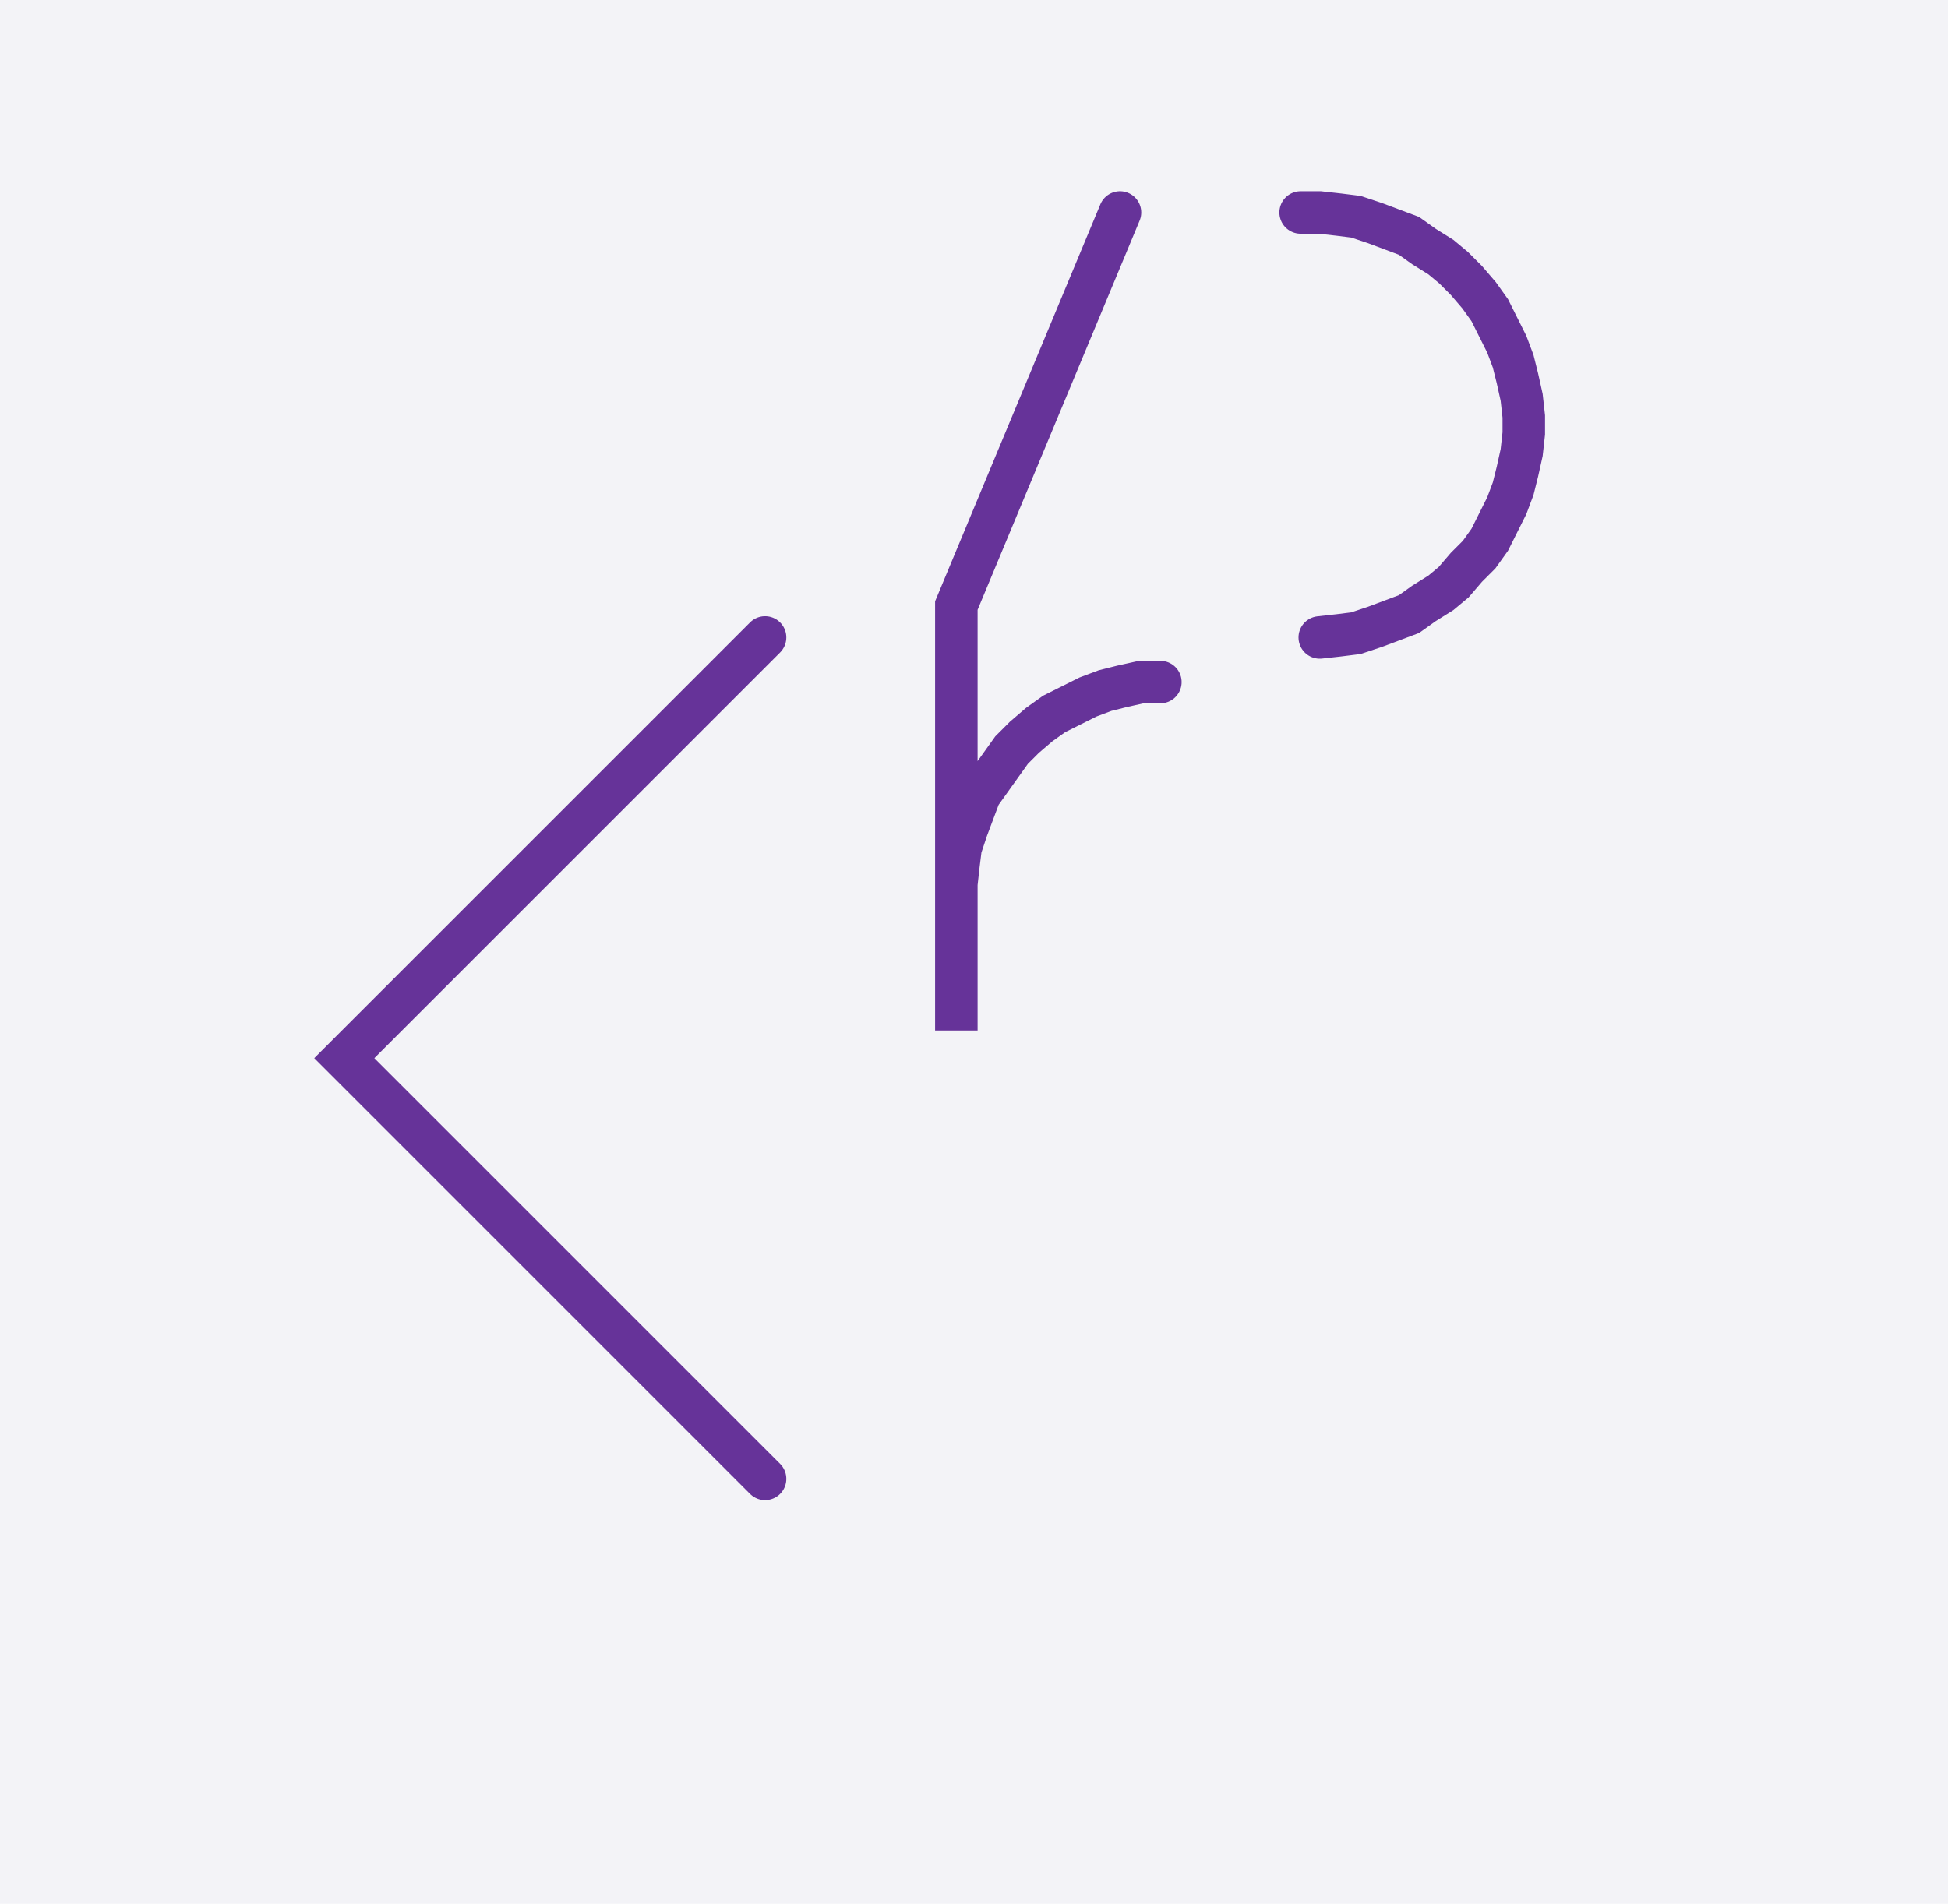
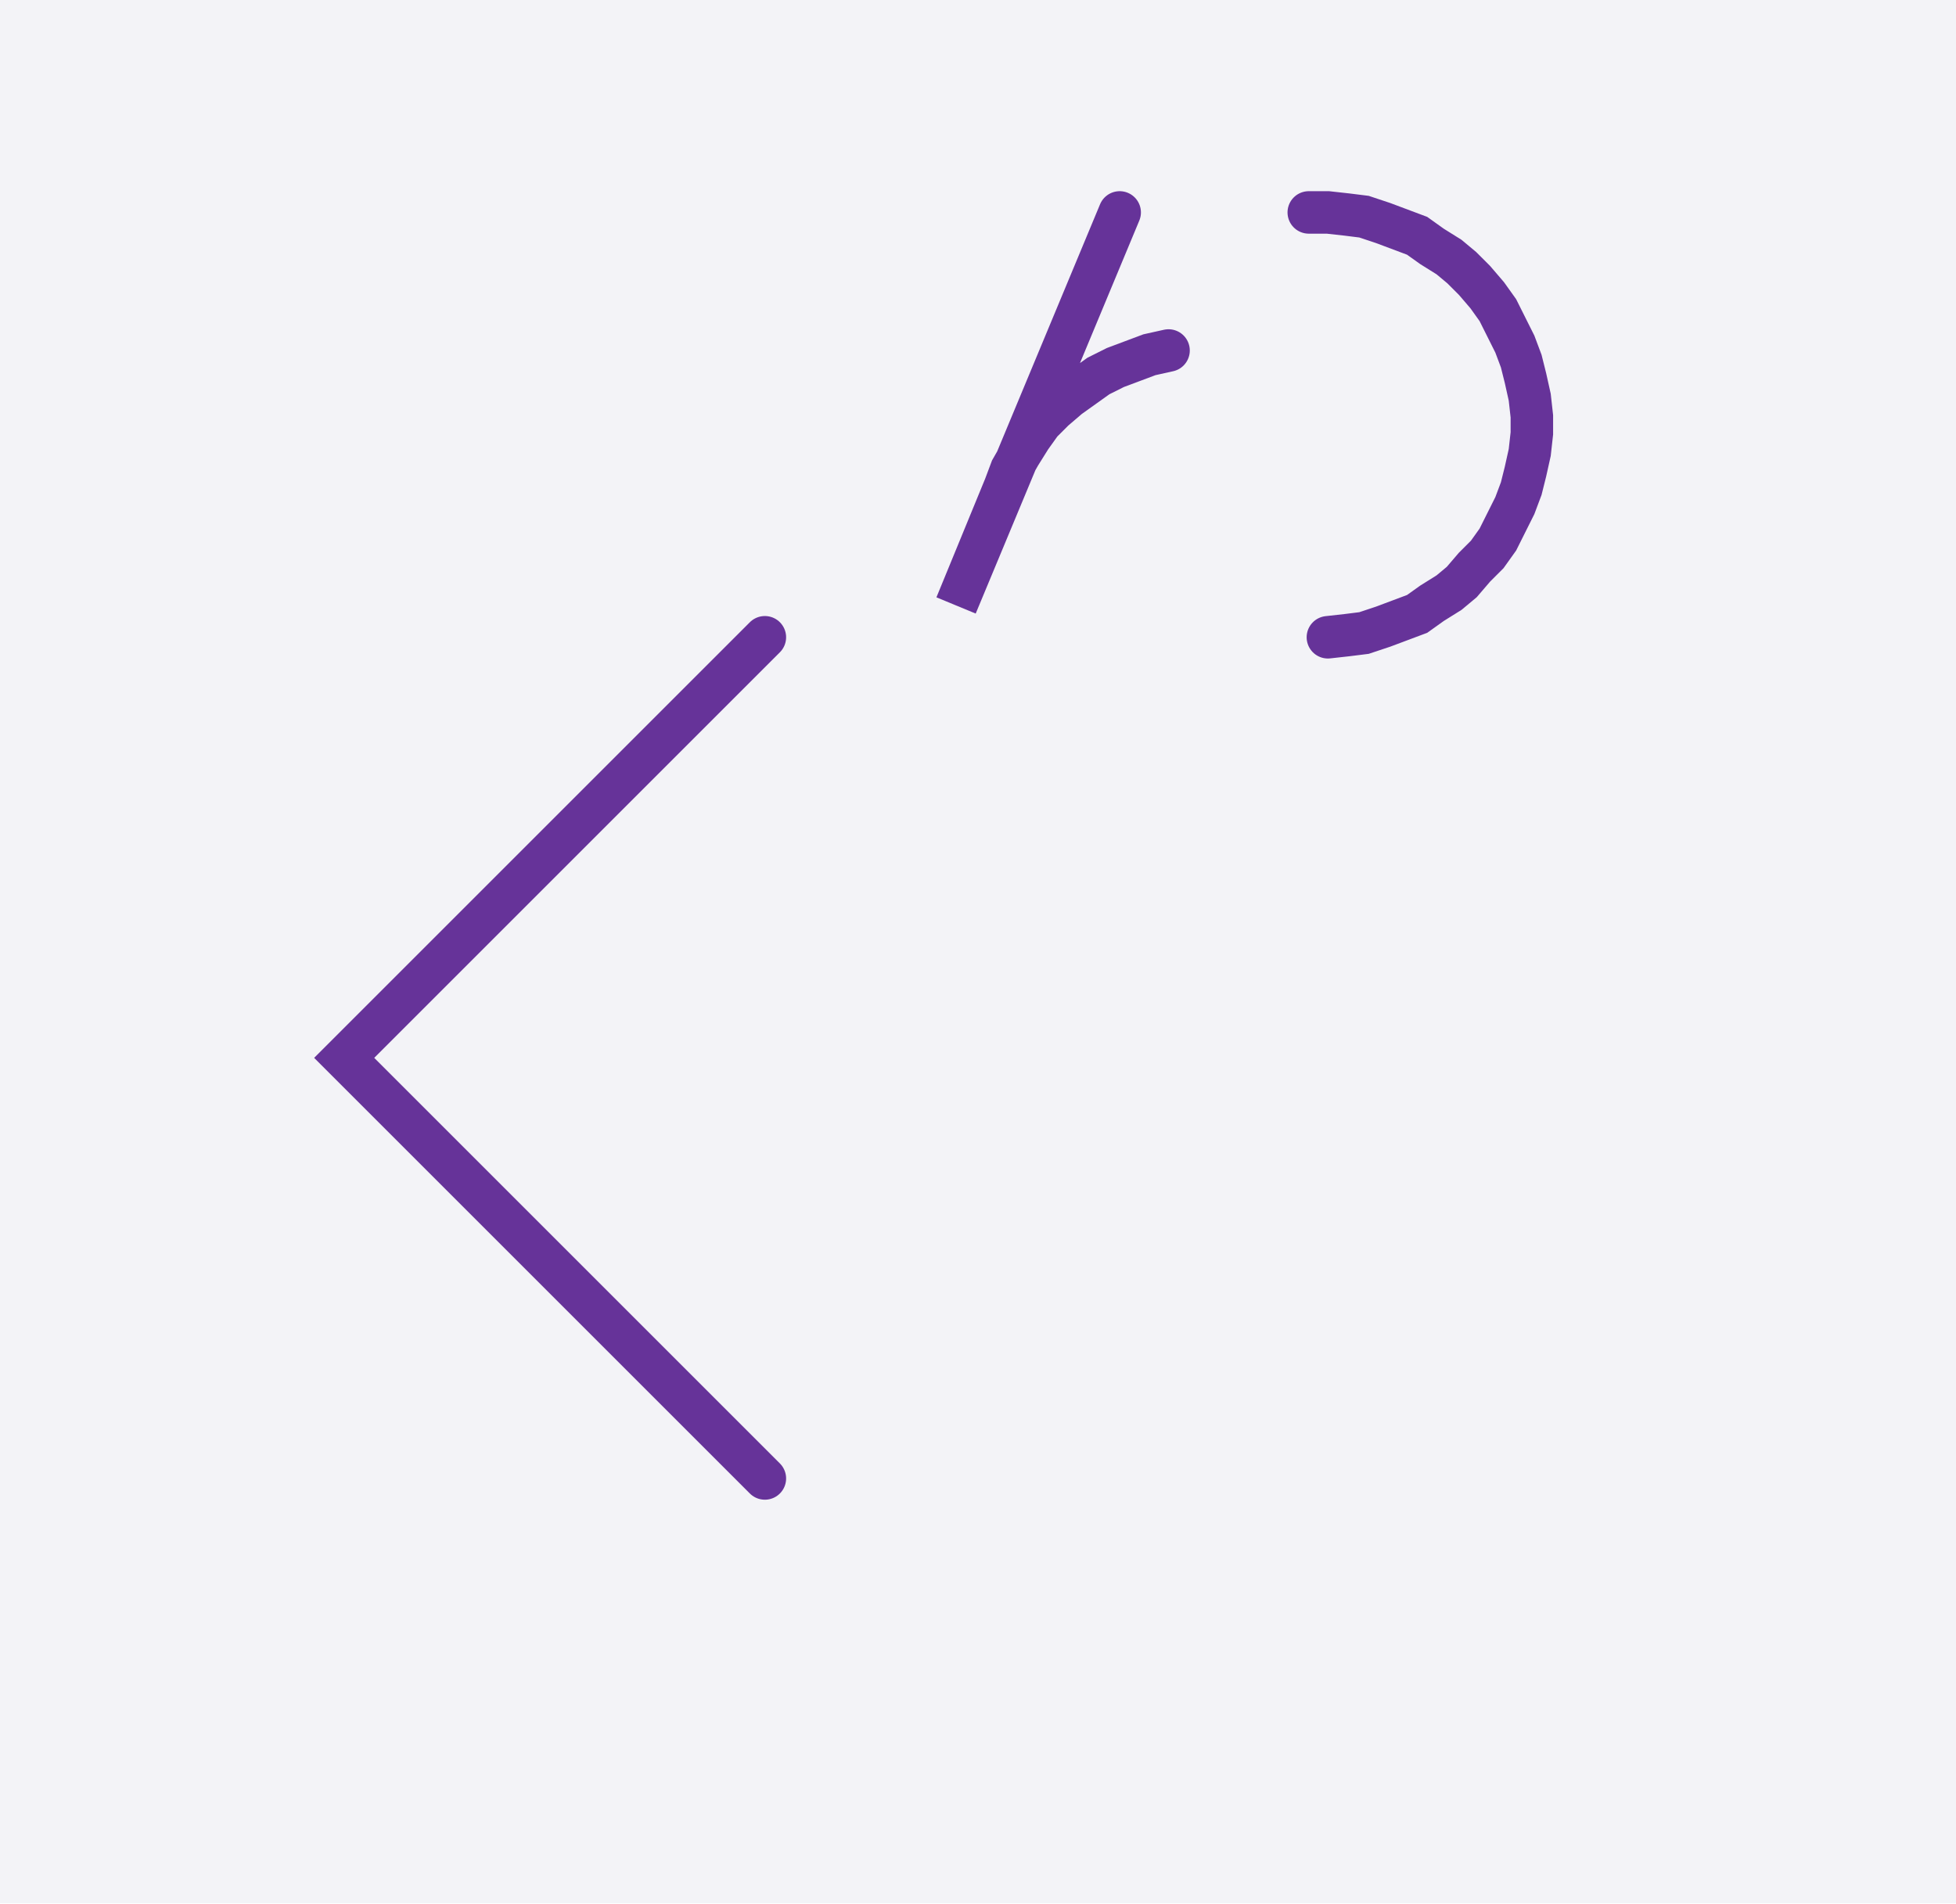
- <svg xmlns="http://www.w3.org/2000/svg" width="91.661" height="89.598" style="fill:none; stroke-linecap:round;">
+ <svg xmlns="http://www.w3.org/2000/svg" width="92.063" height="89.598" style="fill:none; stroke-linecap:round;">
  <rect width="100%" height="100%" fill="#F3F3F7" />
  <path stroke="#663399" stroke-width="2" d="M 90,50" />
  <path stroke="#663399" stroke-width="2" d="M 36,30 16.2,49.8 36,69.6" />
  <path stroke="#663399" stroke-width="2" d="M 42.7,70" />
-   <path stroke="#663399" stroke-width="2" d="M 52.7,10 45,28.5 45,48.5 45,42.5 45,41.6 45.1,40.7 45.2,39.9 45.5,39 45.8,38.2 46.1,37.4 46.6,36.7 47.1,36 47.6,35.3 48.2,34.7 48.9,34.1 49.6,33.6 50.4,33.2 51.2,32.8 52,32.5 52.8,32.3 53.7,32.1 54.6,32.1" />
-   <path stroke="#663399" stroke-width="2" d="M 61.2,70" />
-   <path stroke="#663399" stroke-width="2" d="M 61.2,10 62.1,10 63,10.1 63.8,10.2 64.7,10.5 65.5,10.8 66.3,11.1 67,11.6 67.8,12.1 68.4,12.6 69,13.2 69.6,13.9 70.1,14.6 70.5,15.4 70.9,16.2 71.2,17 71.4,17.8 71.6,18.7 71.7,19.6 71.7,20.4 71.6,21.3 71.4,22.2 71.2,23 70.9,23.8 70.5,24.6 70.1,25.4 69.6,26.1 69,26.7 68.4,27.4 67.8,27.9 67,28.4 66.3,28.9 65.5,29.2 64.7,29.5 63.8,29.8 63,29.9 62.1,30" />
+   <path stroke="#663399" stroke-width="2" d="M 52.7,10 45,28.5 47.3,22.9 47.6,22.1 48,21.4 48.5,20.6 49,19.9 49.6,19.3 50.3,18.7 51,18.2 51.7,17.7 52.5,17.3 53.3,17 54.1,16.7 55,16.5" />
+   <path stroke="#663399" stroke-width="2" d="M 61.6,70" />
+   <path stroke="#663399" stroke-width="2" d="M 61.6,10 62.5,10 63.4,10.1 64.2,10.2 65.1,10.5 65.9,10.8 66.7,11.1 67.4,11.6 68.2,12.1 68.8,12.6 69.4,13.2 70,13.9 70.5,14.6 70.9,15.4 71.3,16.2 71.6,17 71.8,17.8 72,18.7 72.1,19.6 72.1,20.4 72,21.3 71.8,22.2 71.6,23 71.3,23.8 70.9,24.6 70.5,25.4 70,26.1 69.4,26.7 68.8,27.4 68.2,27.9 67.4,28.4 66.7,28.9 65.9,29.2 65.1,29.5 64.2,29.8 63.4,29.9 62.5,30" />
</svg>
